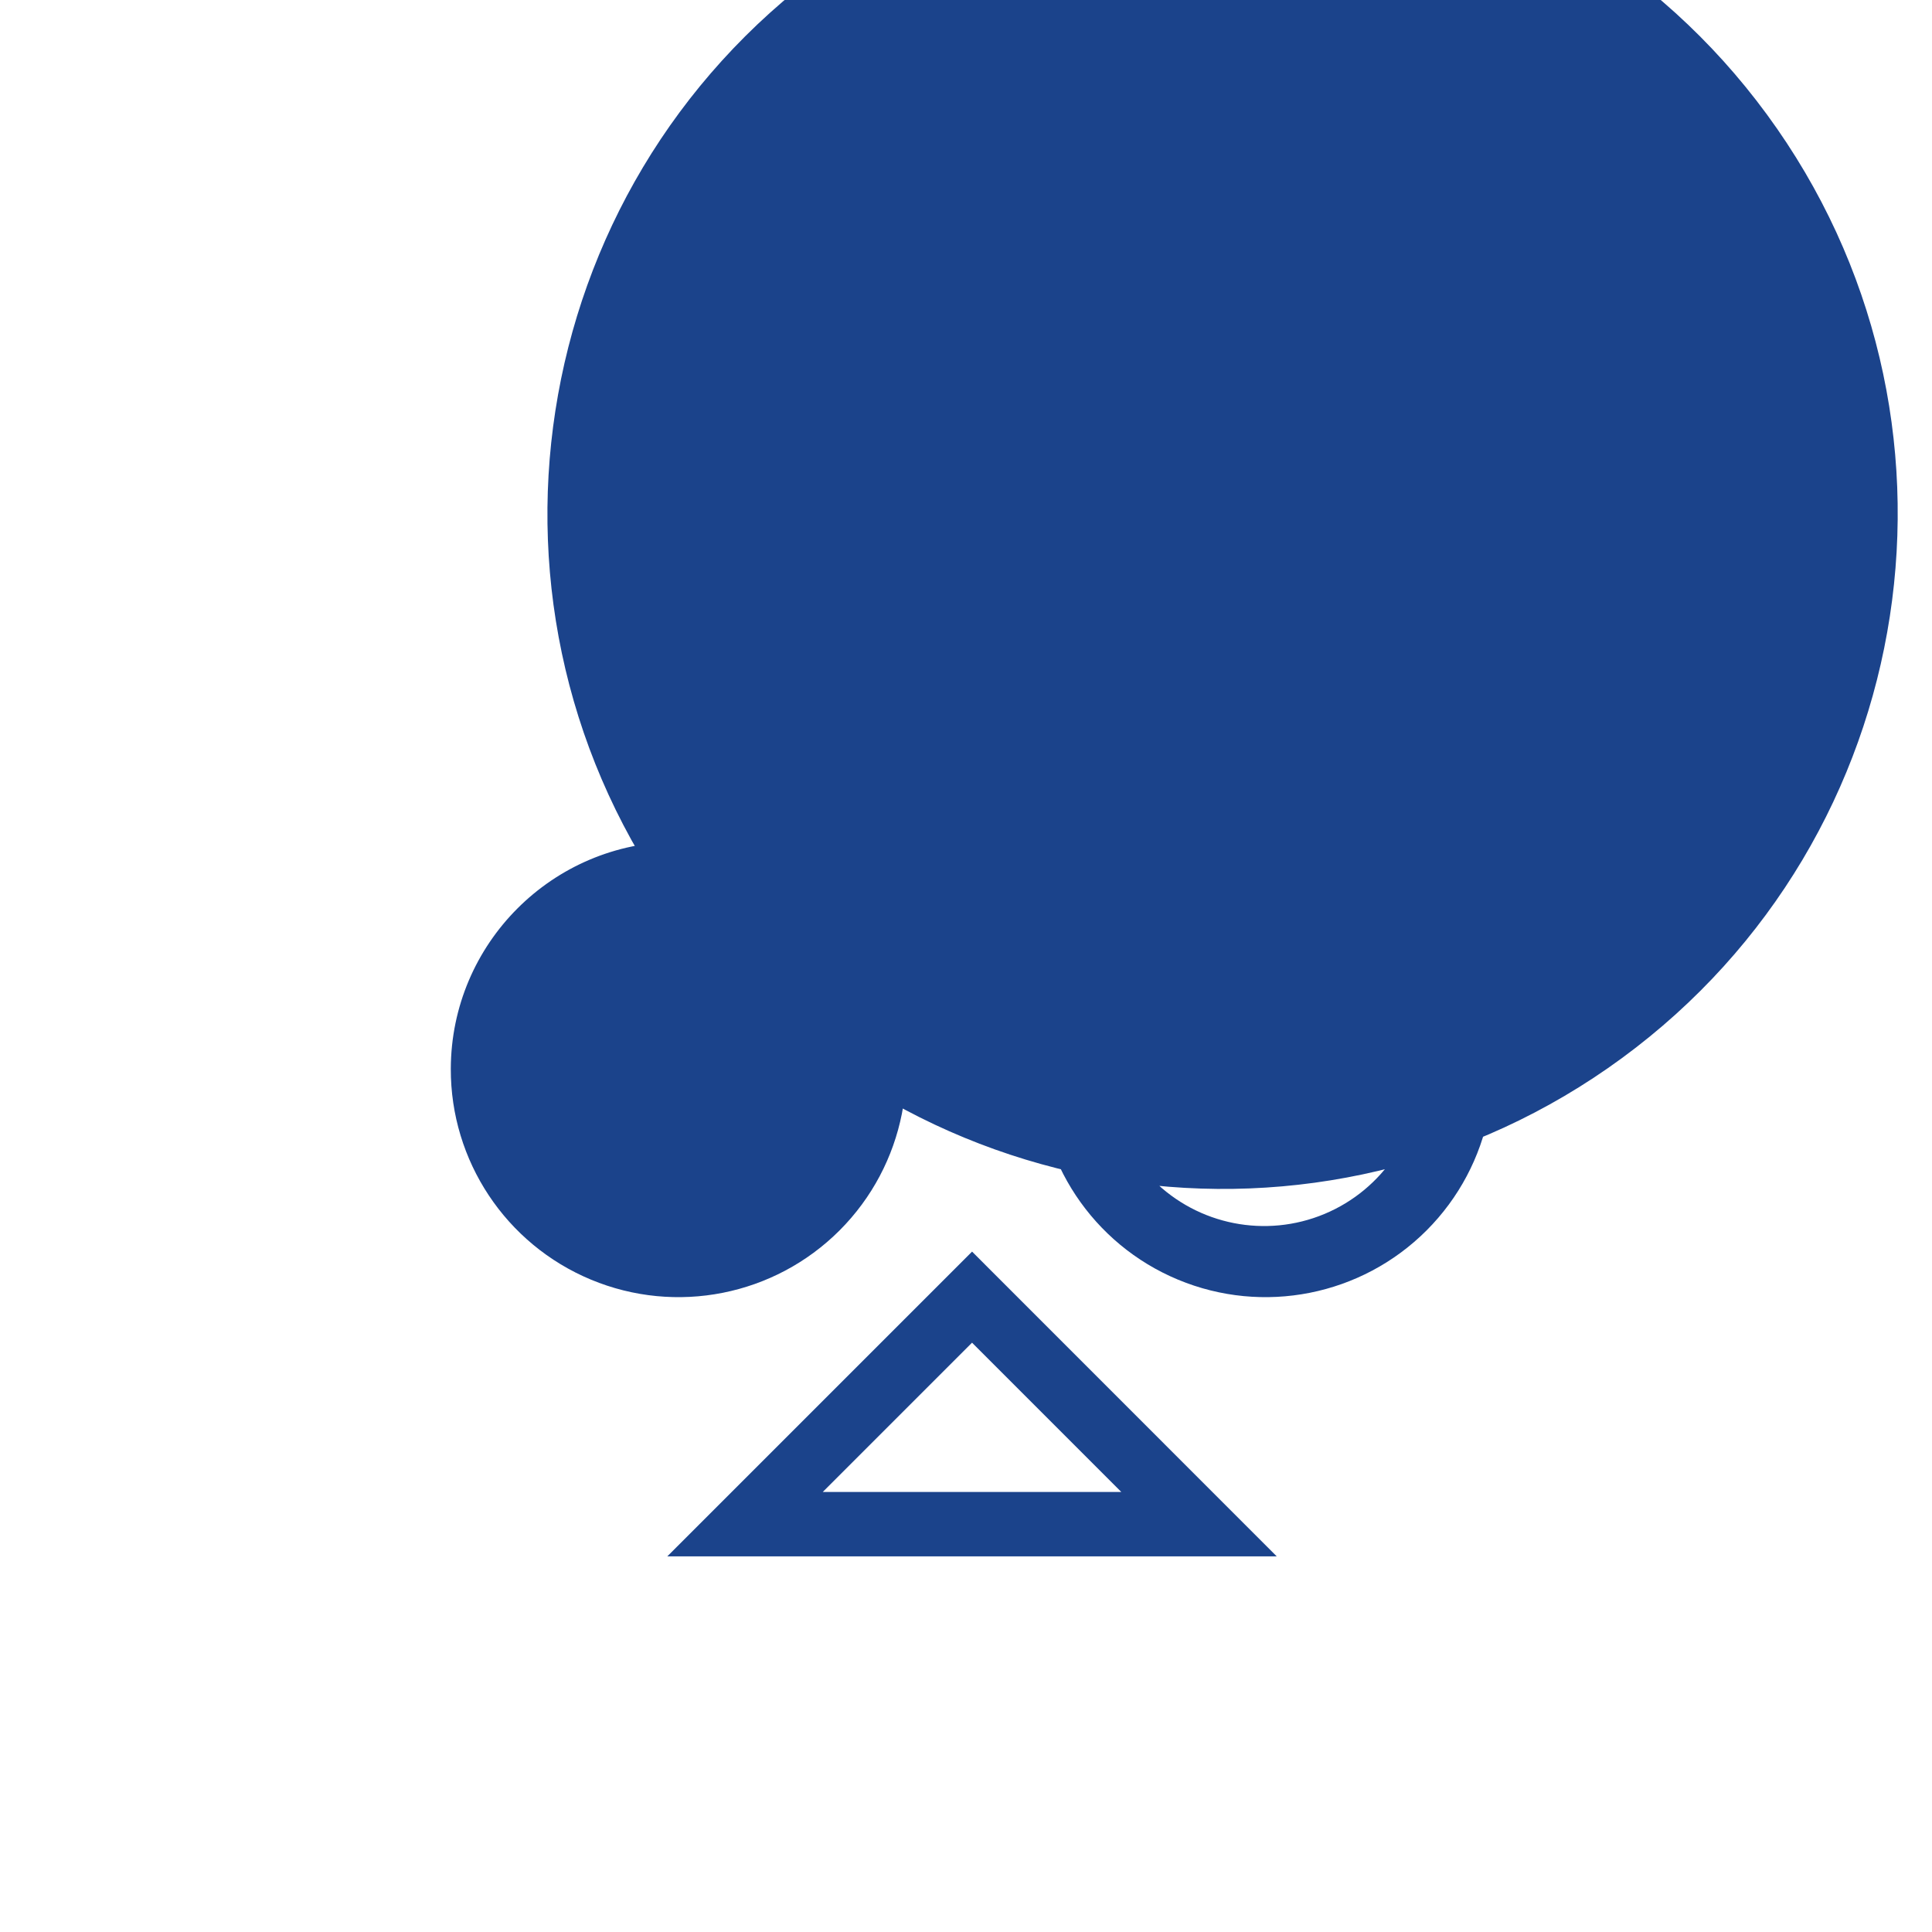
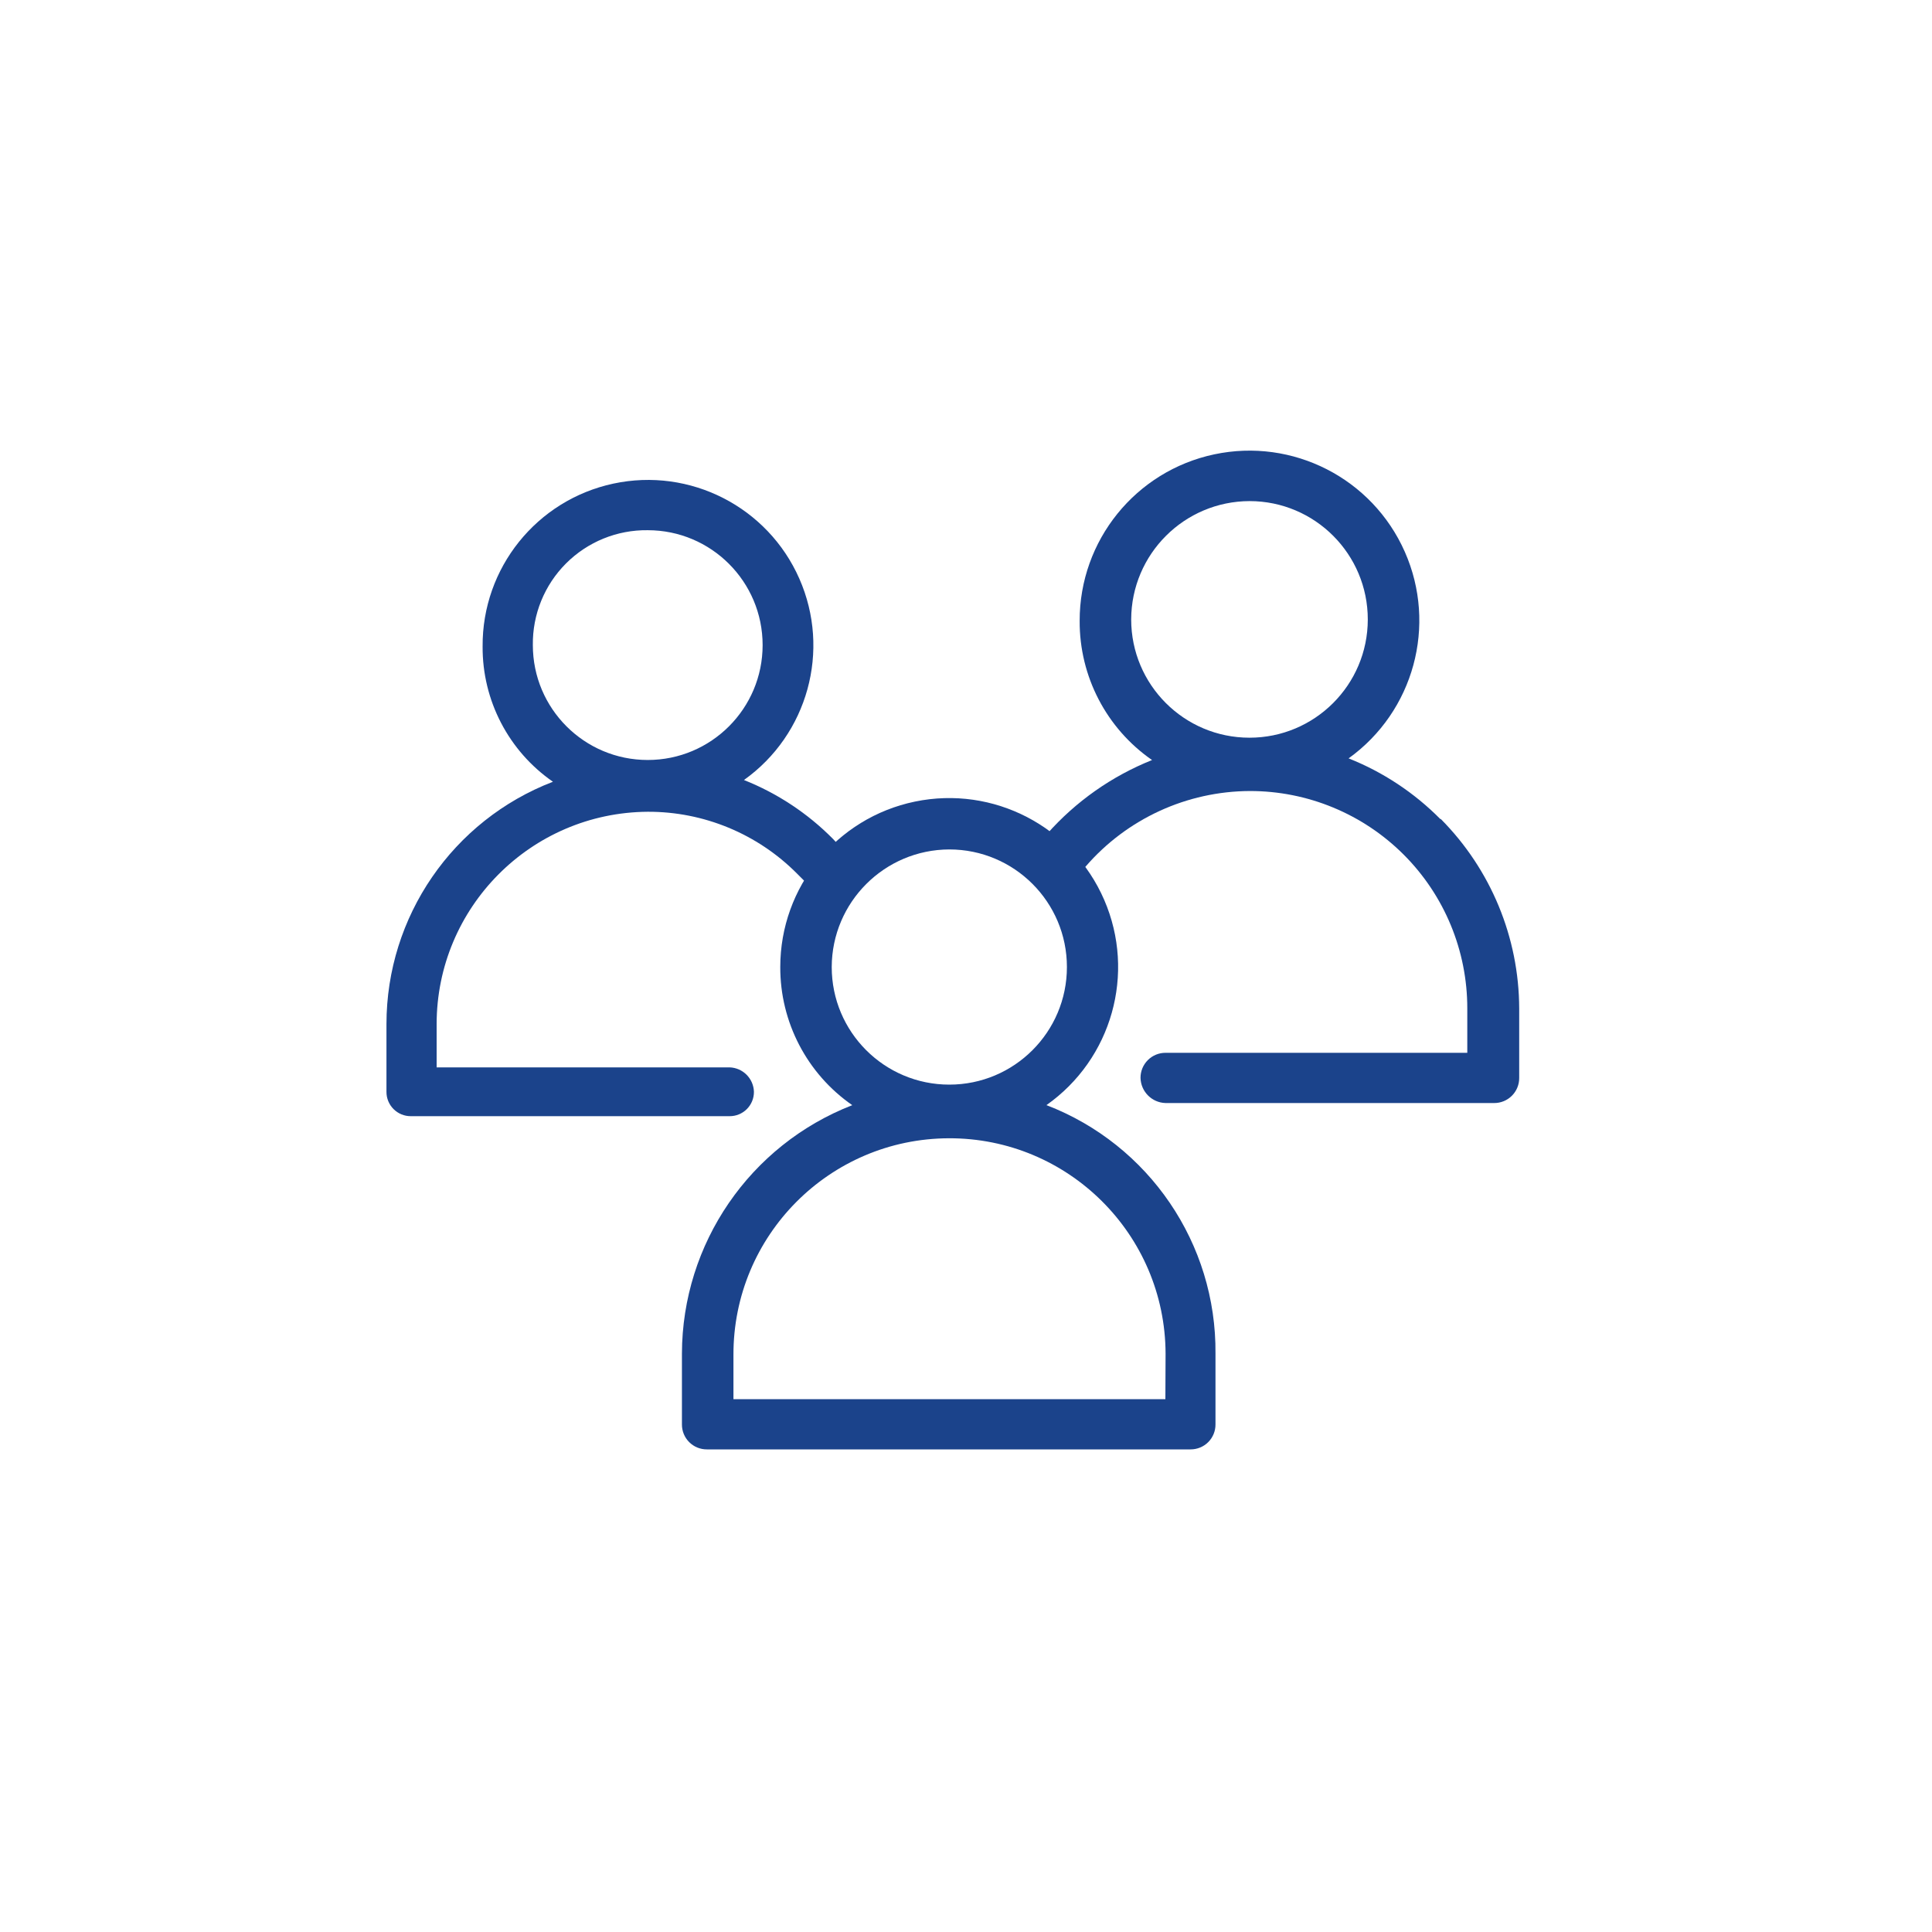
<svg xmlns="http://www.w3.org/2000/svg" width="30" height="30" viewBox="0 0 30 30">
  <defs>
    <clipPath id="b">
      <rect width="30" height="30" />
    </clipPath>
  </defs>
  <g id="a" clip-path="url(#b)">
    <rect width="30" height="30" fill="#fff" />
-     <g transform="translate(-203 -154)">
-       <g transform="translate(214.569 174.142)">
-         <path d="M25.242,29.067H18.193l3.525-3.525Z" transform="translate(-18.193 -25.542)" fill="none" stroke="#1b438b" stroke-width="1" />
-       </g>
-       <g transform="translate(210 160)">
-         <path d="M21.392,11.931a2.434,2.434,0,1,0,2.423,2.423,2.434,2.434,0,0,0-2.423-2.423M25.95,19a2.434,2.434,0,1,0,2.423,2.423A2.434,2.434,0,0,0,25.95,19m-9.115,0a10.483,10.483,0,1,1,.011.015m4.547-8.188a3.536,3.536,0,1,1-3.525,3.525A3.536,3.536,0,0,1,21.392,10.83ZM25.95,17.9a3.536,3.536,0,1,1-3.525,3.525A3.536,3.536,0,0,1,25.95,17.9Zm-9.115,0a3.536,3.536,0,1,1-3.525,3.525A3.536,3.536,0,0,1,16.834,17.9Z" transform="translate(-13.31 -10.83)" fill="#1b438b" />
+     <g transform="translate(3.654 -20.63)">
+       <g transform="translate(2.346 27.63)">
+         <path d="M9.566,49.831a.388.388,0,0,0,.067-.535c-.067-.067-.134-.156-.2-.223a4.048,4.048,0,0,0-1.382-.914,2.568,2.568,0,1,0-4.058-2.073,2.536,2.536,0,0,0,1.092,2.1A4.032,4.032,0,0,0,2.5,51.949V53a.376.376,0,0,0,.379.379H7.827A.376.376,0,0,0,8.206,53a.391.391,0,0,0-.379-.379H3.279v-.669a3.3,3.3,0,0,1,3.277-3.3,3.252,3.252,0,0,1,2.318.959l.156.156a.367.367,0,0,0,.536.067ZM6.557,44.28a1.784,1.784,0,1,1-1.784,1.784A1.761,1.761,0,0,1,6.557,44.28Z" transform="translate(-2.499 -43.047)" fill="#1b438b" />
+         <path d="M71.4,49.316a4.17,4.17,0,0,0-1.424-.942A2.637,2.637,0,1,0,65.8,46.239,2.612,2.612,0,0,0,66.924,48.4a4.316,4.316,0,0,0-1.631,1.148.391.391,0,1,0,.6.505,3.386,3.386,0,0,1,2.55-1.172,3.372,3.372,0,0,1,3.376,3.376v.689l-4.684,0a.387.387,0,0,0-.39.39.4.4,0,0,0,.39.39h5.1a.387.387,0,0,0,.39-.39V52.256a4.192,4.192,0,0,0-1.217-2.94ZM68.44,44.379A1.837,1.837,0,1,1,66.6,46.216,1.843,1.843,0,0,1,68.44,44.379Z" transform="translate(-55.035 -43.598)" fill="#1b438b" />
+         <path d="M37.459,54.071a2.623,2.623,0,1,0-4.132-2.145,2.6,2.6,0,0,0,1.118,2.145A4.15,4.15,0,0,0,31.8,57.928v1.1a.385.385,0,0,0,.388.388h7.509a.385.385,0,0,0,.388-.388v-1.1a4.094,4.094,0,0,0-2.623-3.857ZM35.952,50.1a1.826,1.826,0,1,1-1.826,1.826A1.832,1.832,0,0,1,35.952,50.1Zm3.355,8.536H32.6v-.685a3.355,3.355,0,0,1,6.71-.022Z" transform="translate(-27.211 -43.91)" fill="#1b438b" />
      </g>
    </g>
  </g>
</svg>
